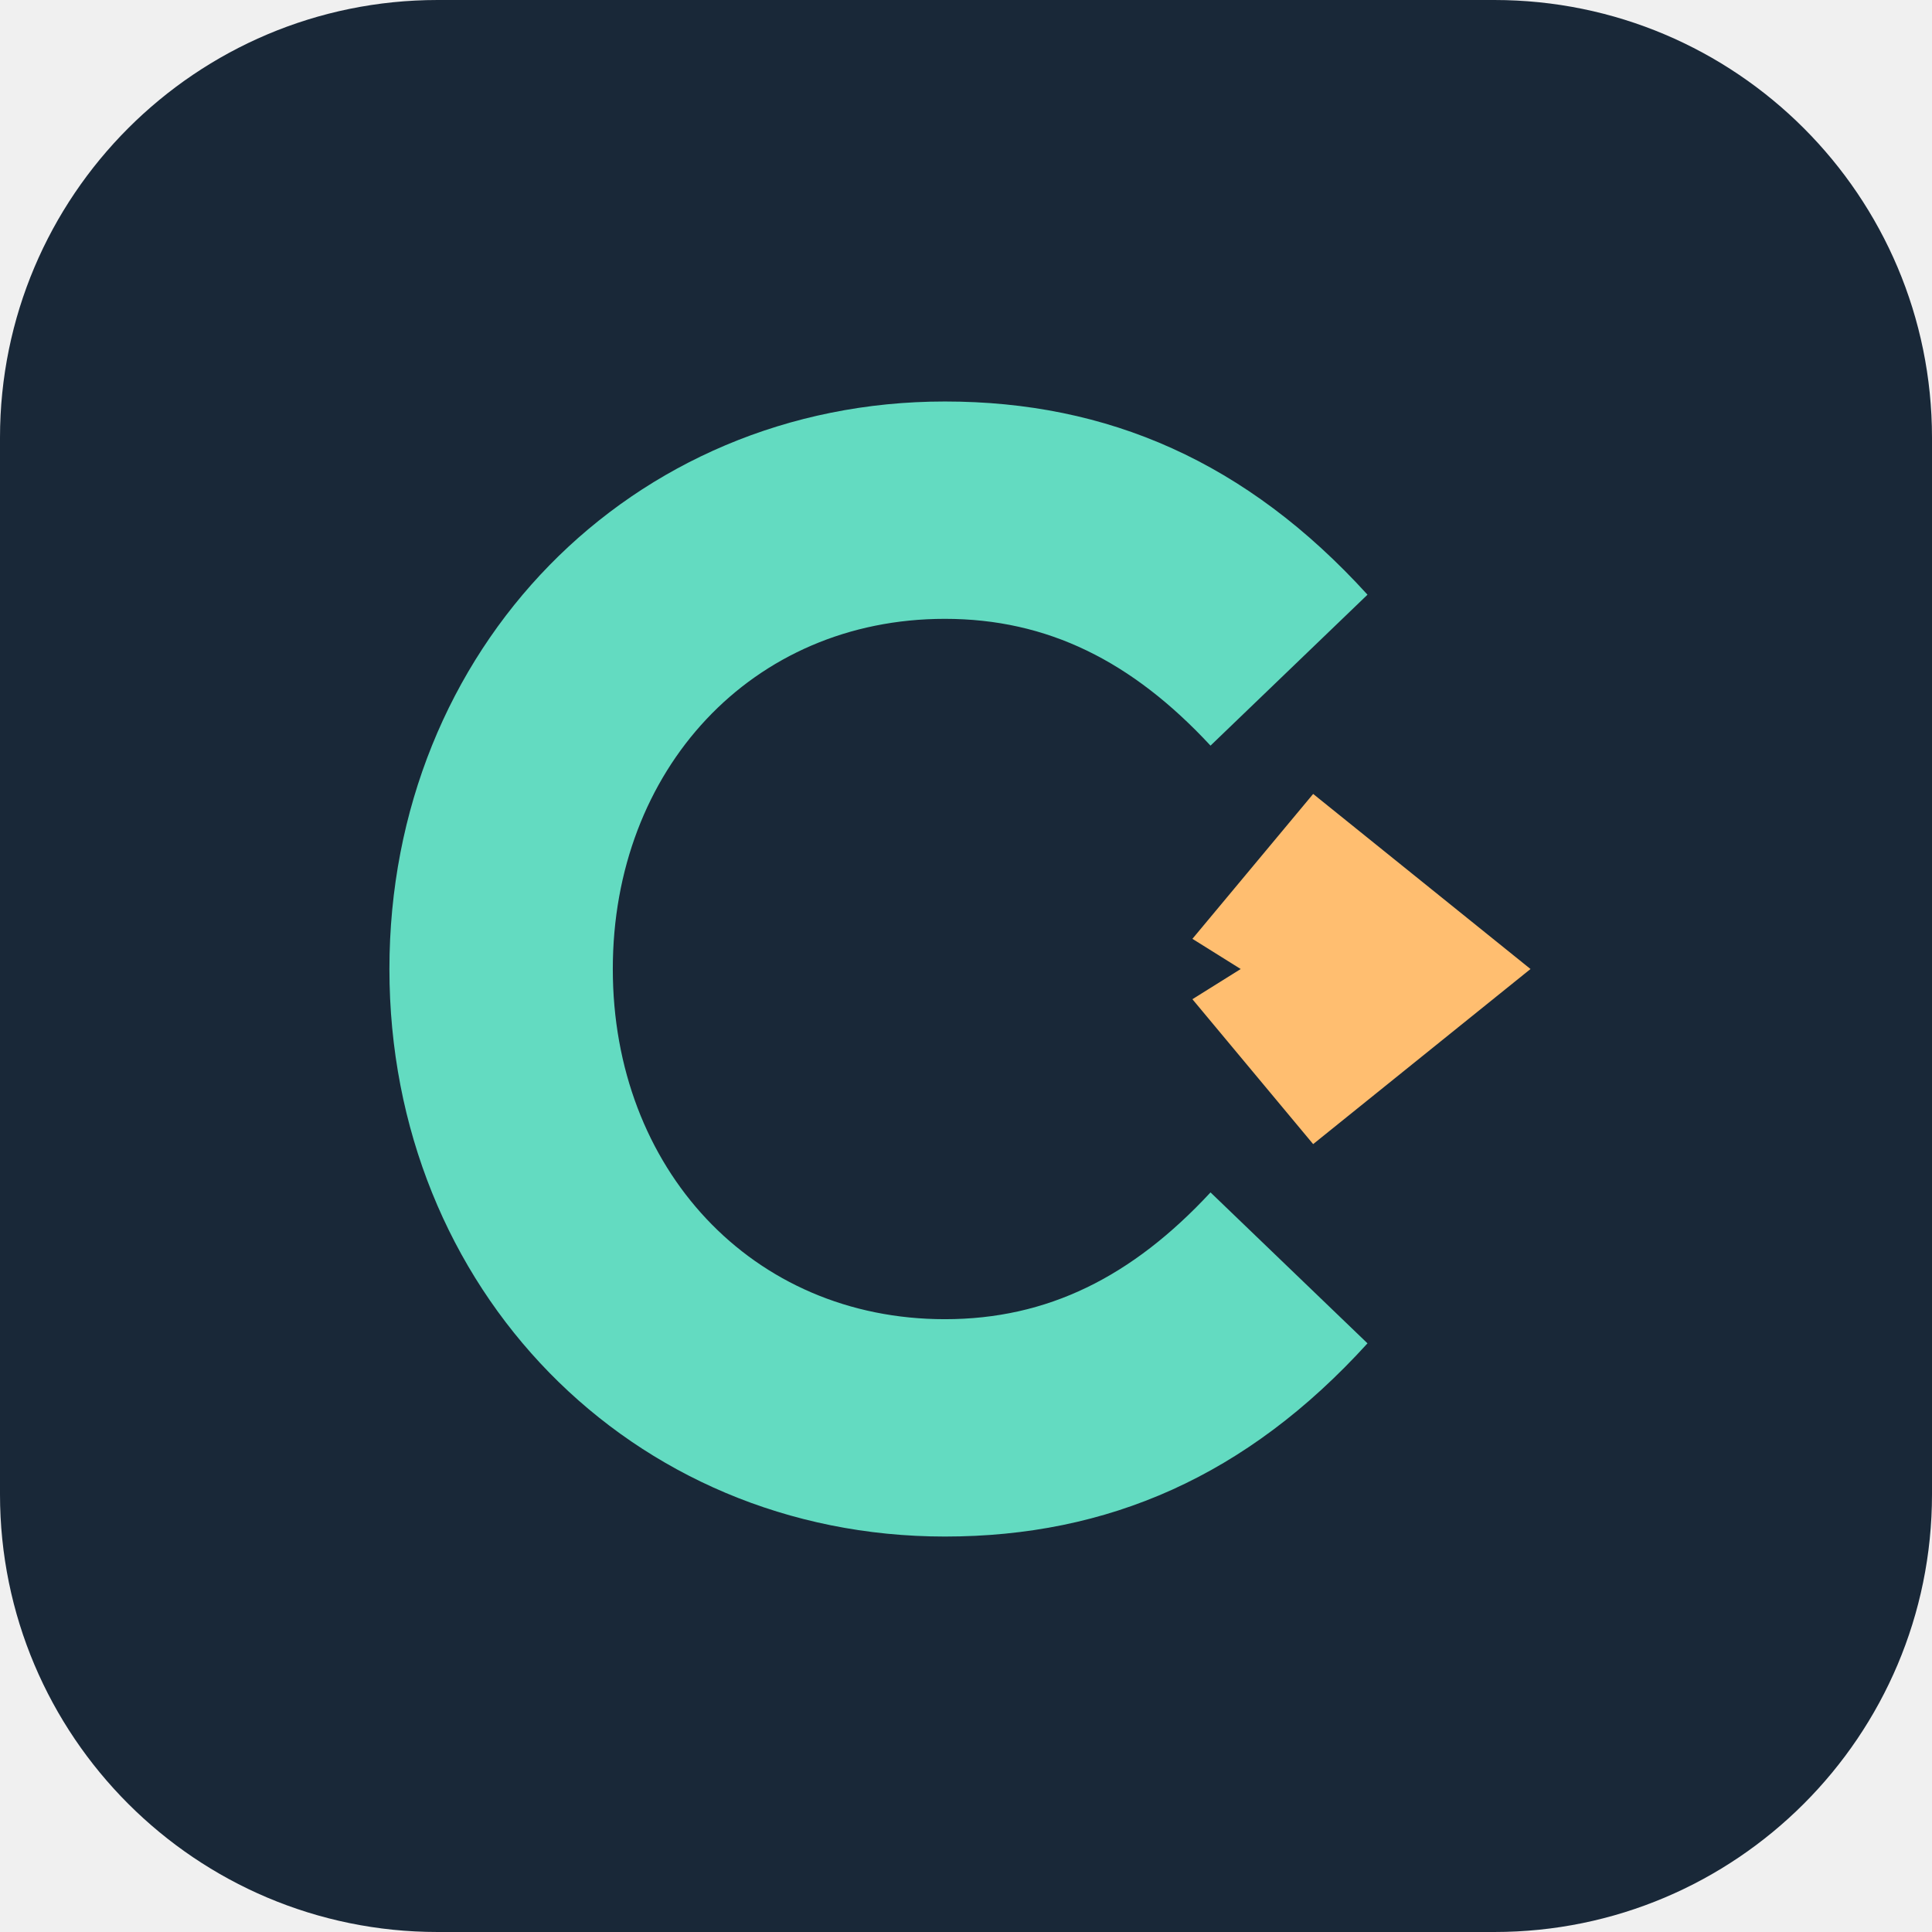
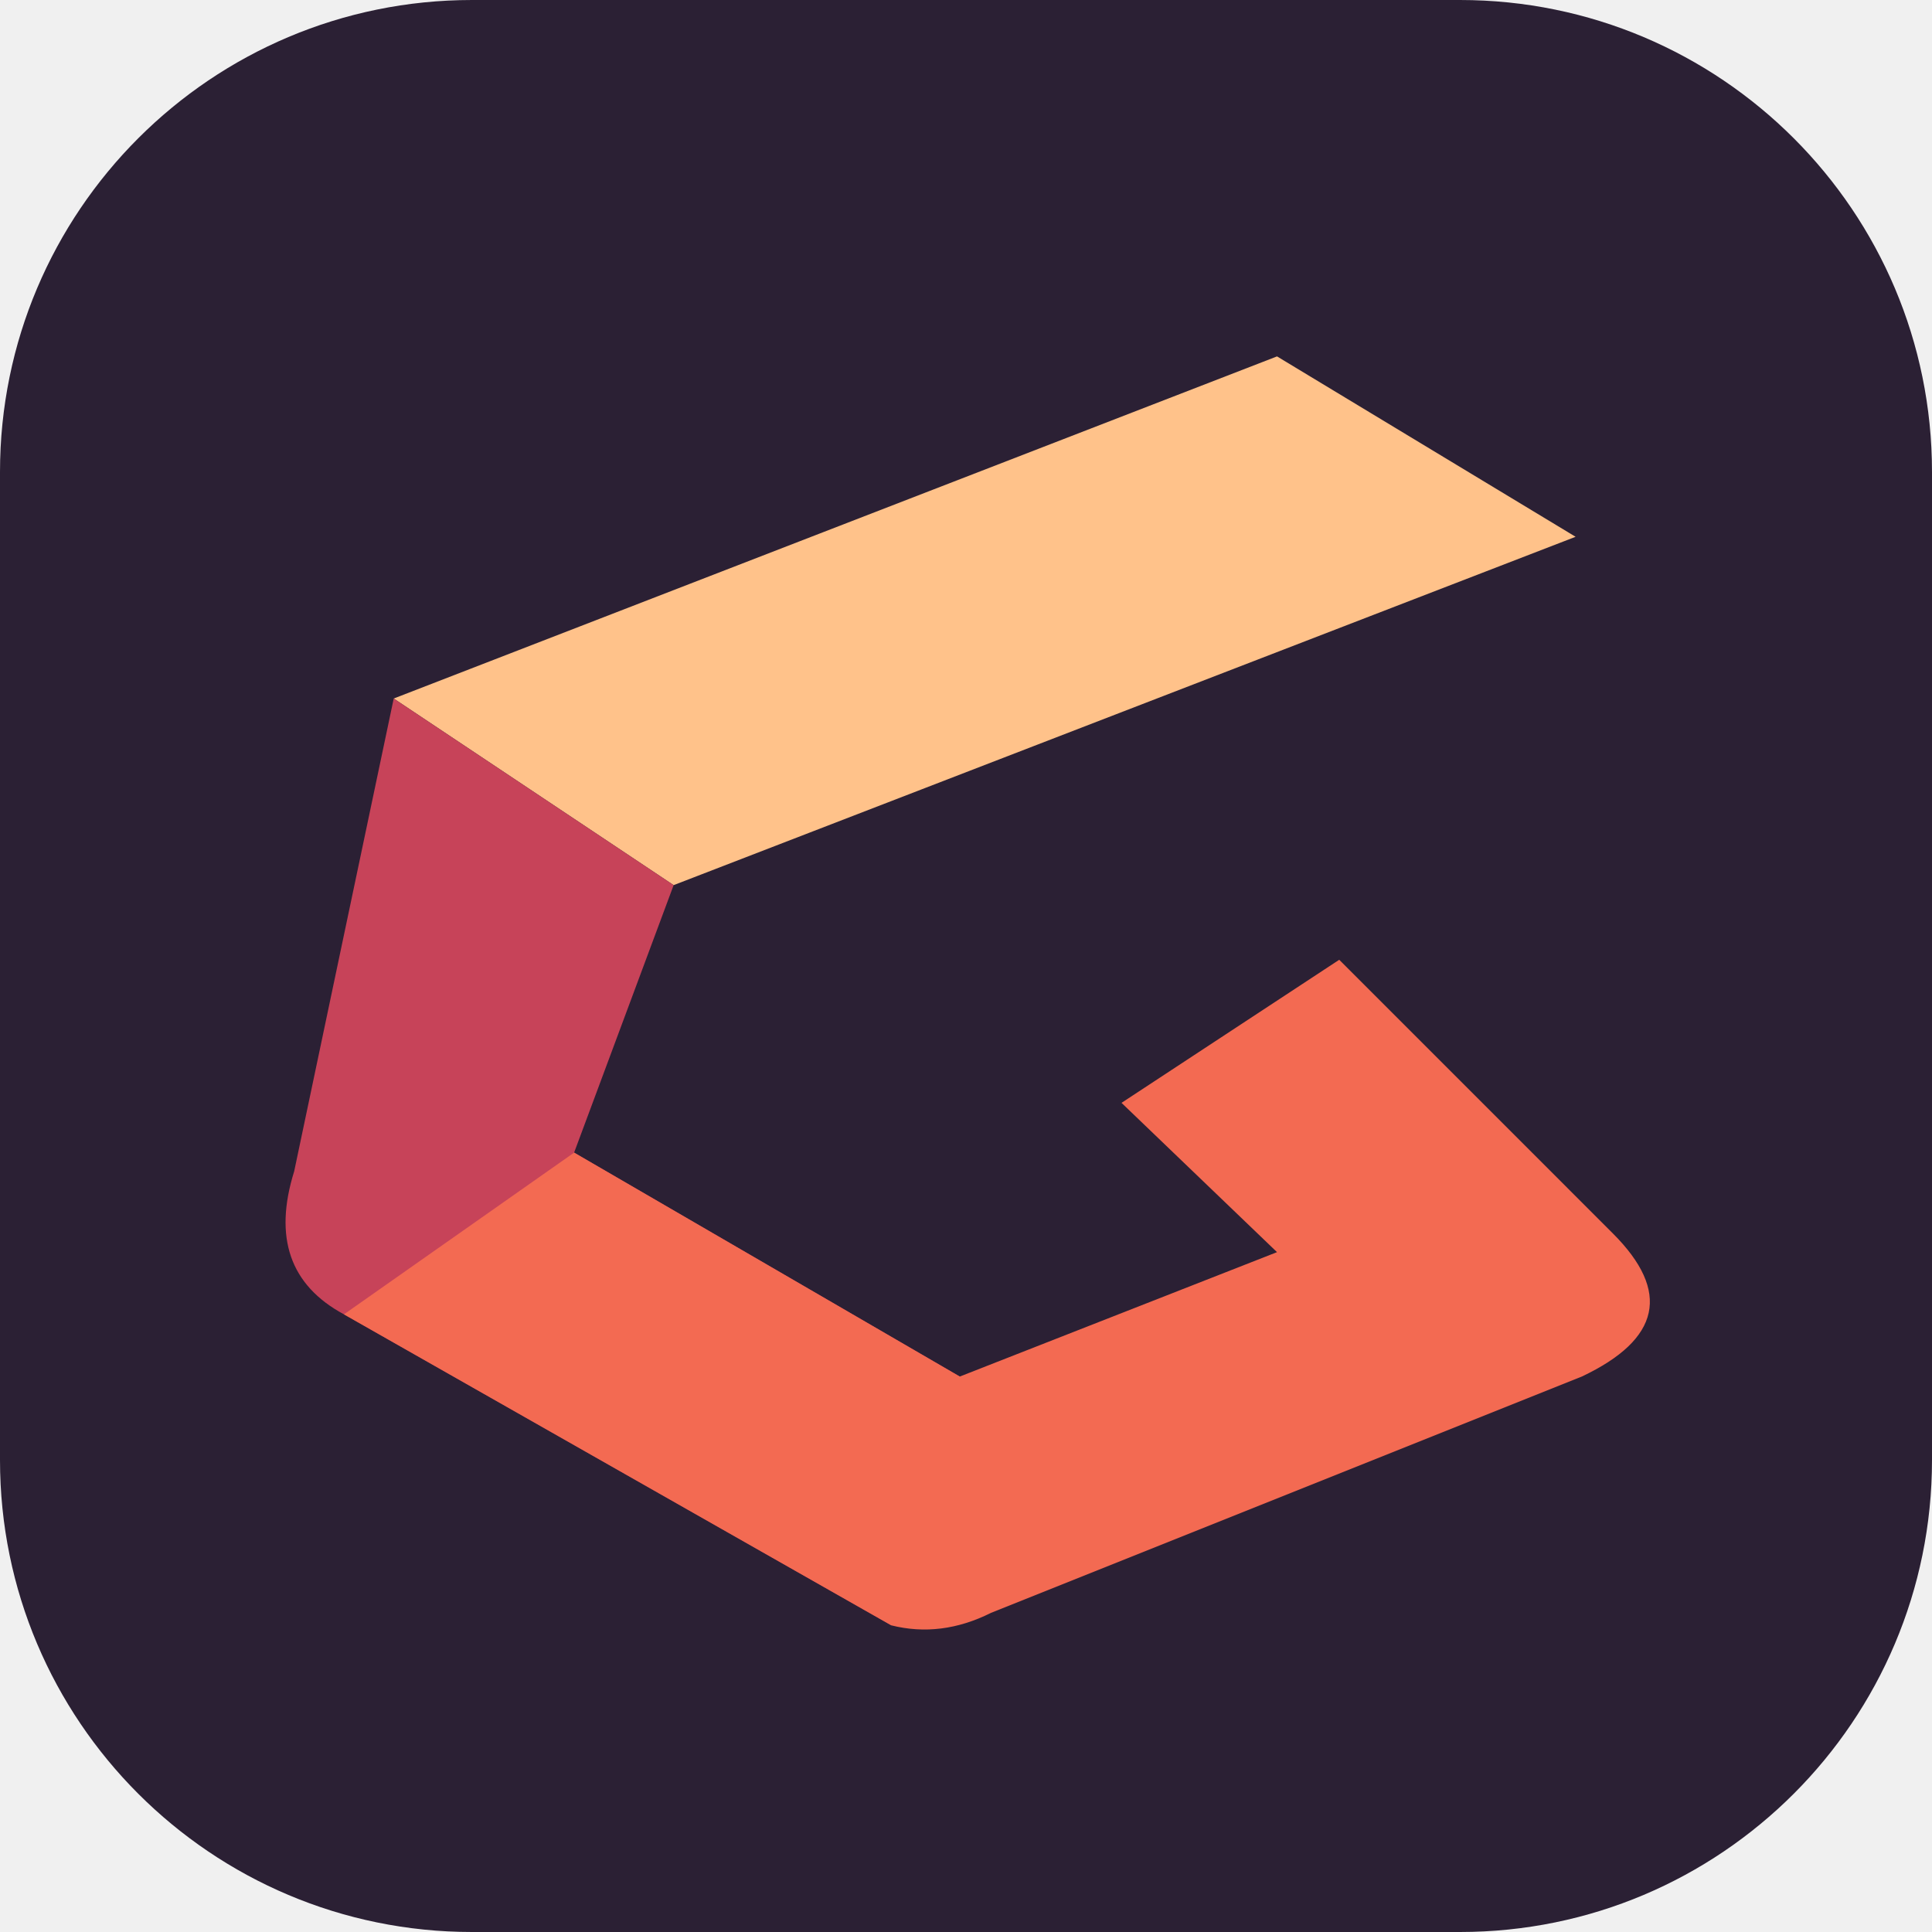
- <svg xmlns="http://www.w3.org/2000/svg" width="256" height="256" viewBox="0 0 256 256" fill="none">
-   <g clip-path="url(#clip0_1_6)">
-     <path d="M198 0H58C25.968 0 0 25.968 0 58V198C0 230.033 25.968 256 58 256H198C230.033 256 256 230.033 256 198V58C256 25.968 230.033 0 198 0Z" fill="#192838" />
-     <path d="M181.2 78.8C165.2 61.2 146.8 53.2 125.2 53.2C83.6 53.2 51.6 86 51.6 128.4C51.6 170.8 83.6 203.6 125.2 203.6C146.8 203.6 165.2 195.6 181.2 178L160.4 158C150 169.2 138.8 174.8 125.2 174.8C99.6 174.8 81.2 154.8 81.2 128.4C81.2 102 99.6 82 125.2 82C138.8 82 150 87.6 160.4 98.8L181.2 78.8Z" fill="#63DBC1" />
-     <path d="M174 105.2L202.8 128.4L174 151.6L158 132.4L164.4 128.4L158 124.4L174 105.2Z" fill="#FFBE70" />
-   </g>
-   <defs>
-     <clipPath id="clip0_1_6">
-       <rect width="256" height="256" fill="white" />
-     </clipPath>
-   </defs>
+ <svg xmlns="http://www.w3.org/2000/svg" width="176" height="176" viewBox="0 0 176 176" fill="none">
+   <rect width="176" height="176" rx="43" fill="#2B2034" />
+   <path d="M35.867 63.633L116.333 32.467L143.533 48.9L61.367 80.633L35.867 63.633Z" fill="#FFC28A" />
+   <path d="M35.867 63.633L61.367 80.633L52.3 105L87.433 125.4L81.2 148.067L31.333 119.733C26.422 117.089 24.911 112.744 26.8 106.7L35.867 63.633Z" fill="#C74359" />
+   <path d="M52.3 105L87.433 125.4L116.333 114.067L102.167 100.467L122 87.433L146.933 112.367C152.222 117.656 151.278 122 144.1 125.4L90.267 146.933C87.245 148.444 84.222 148.822 81.2 148.067L31.333 119.733L52.3 105Z" fill="#F36A52" />
</svg>
